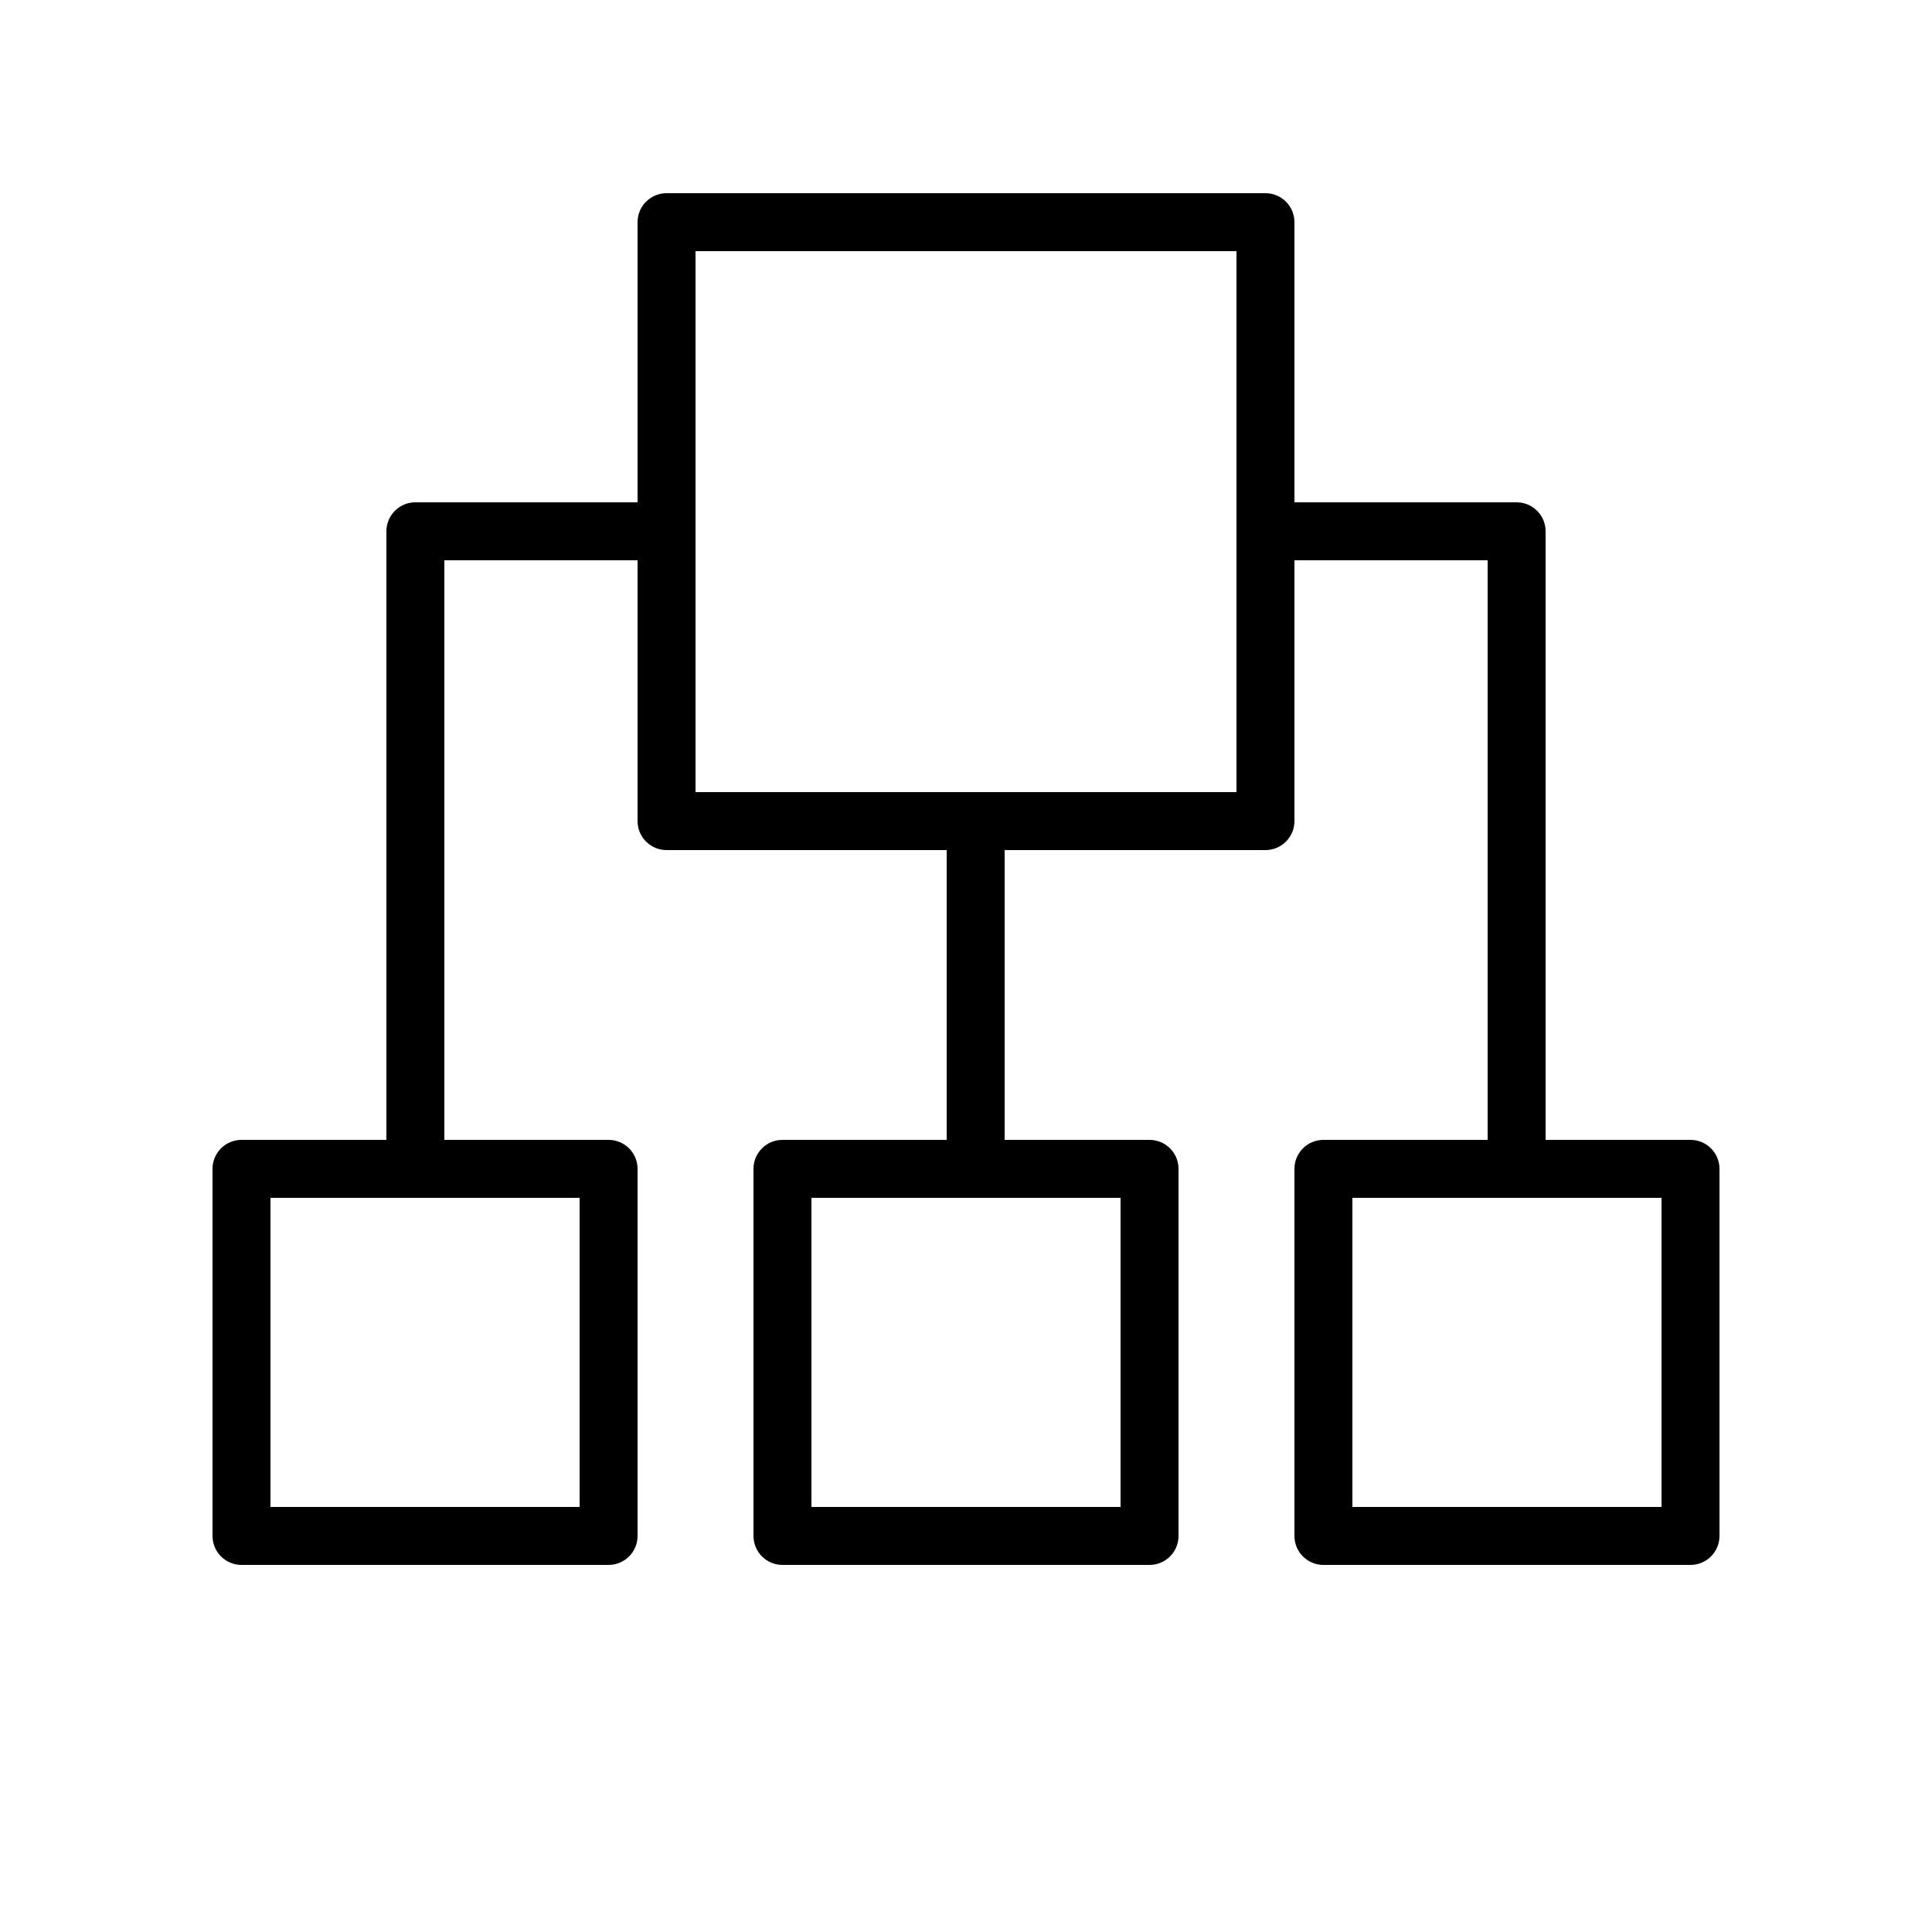
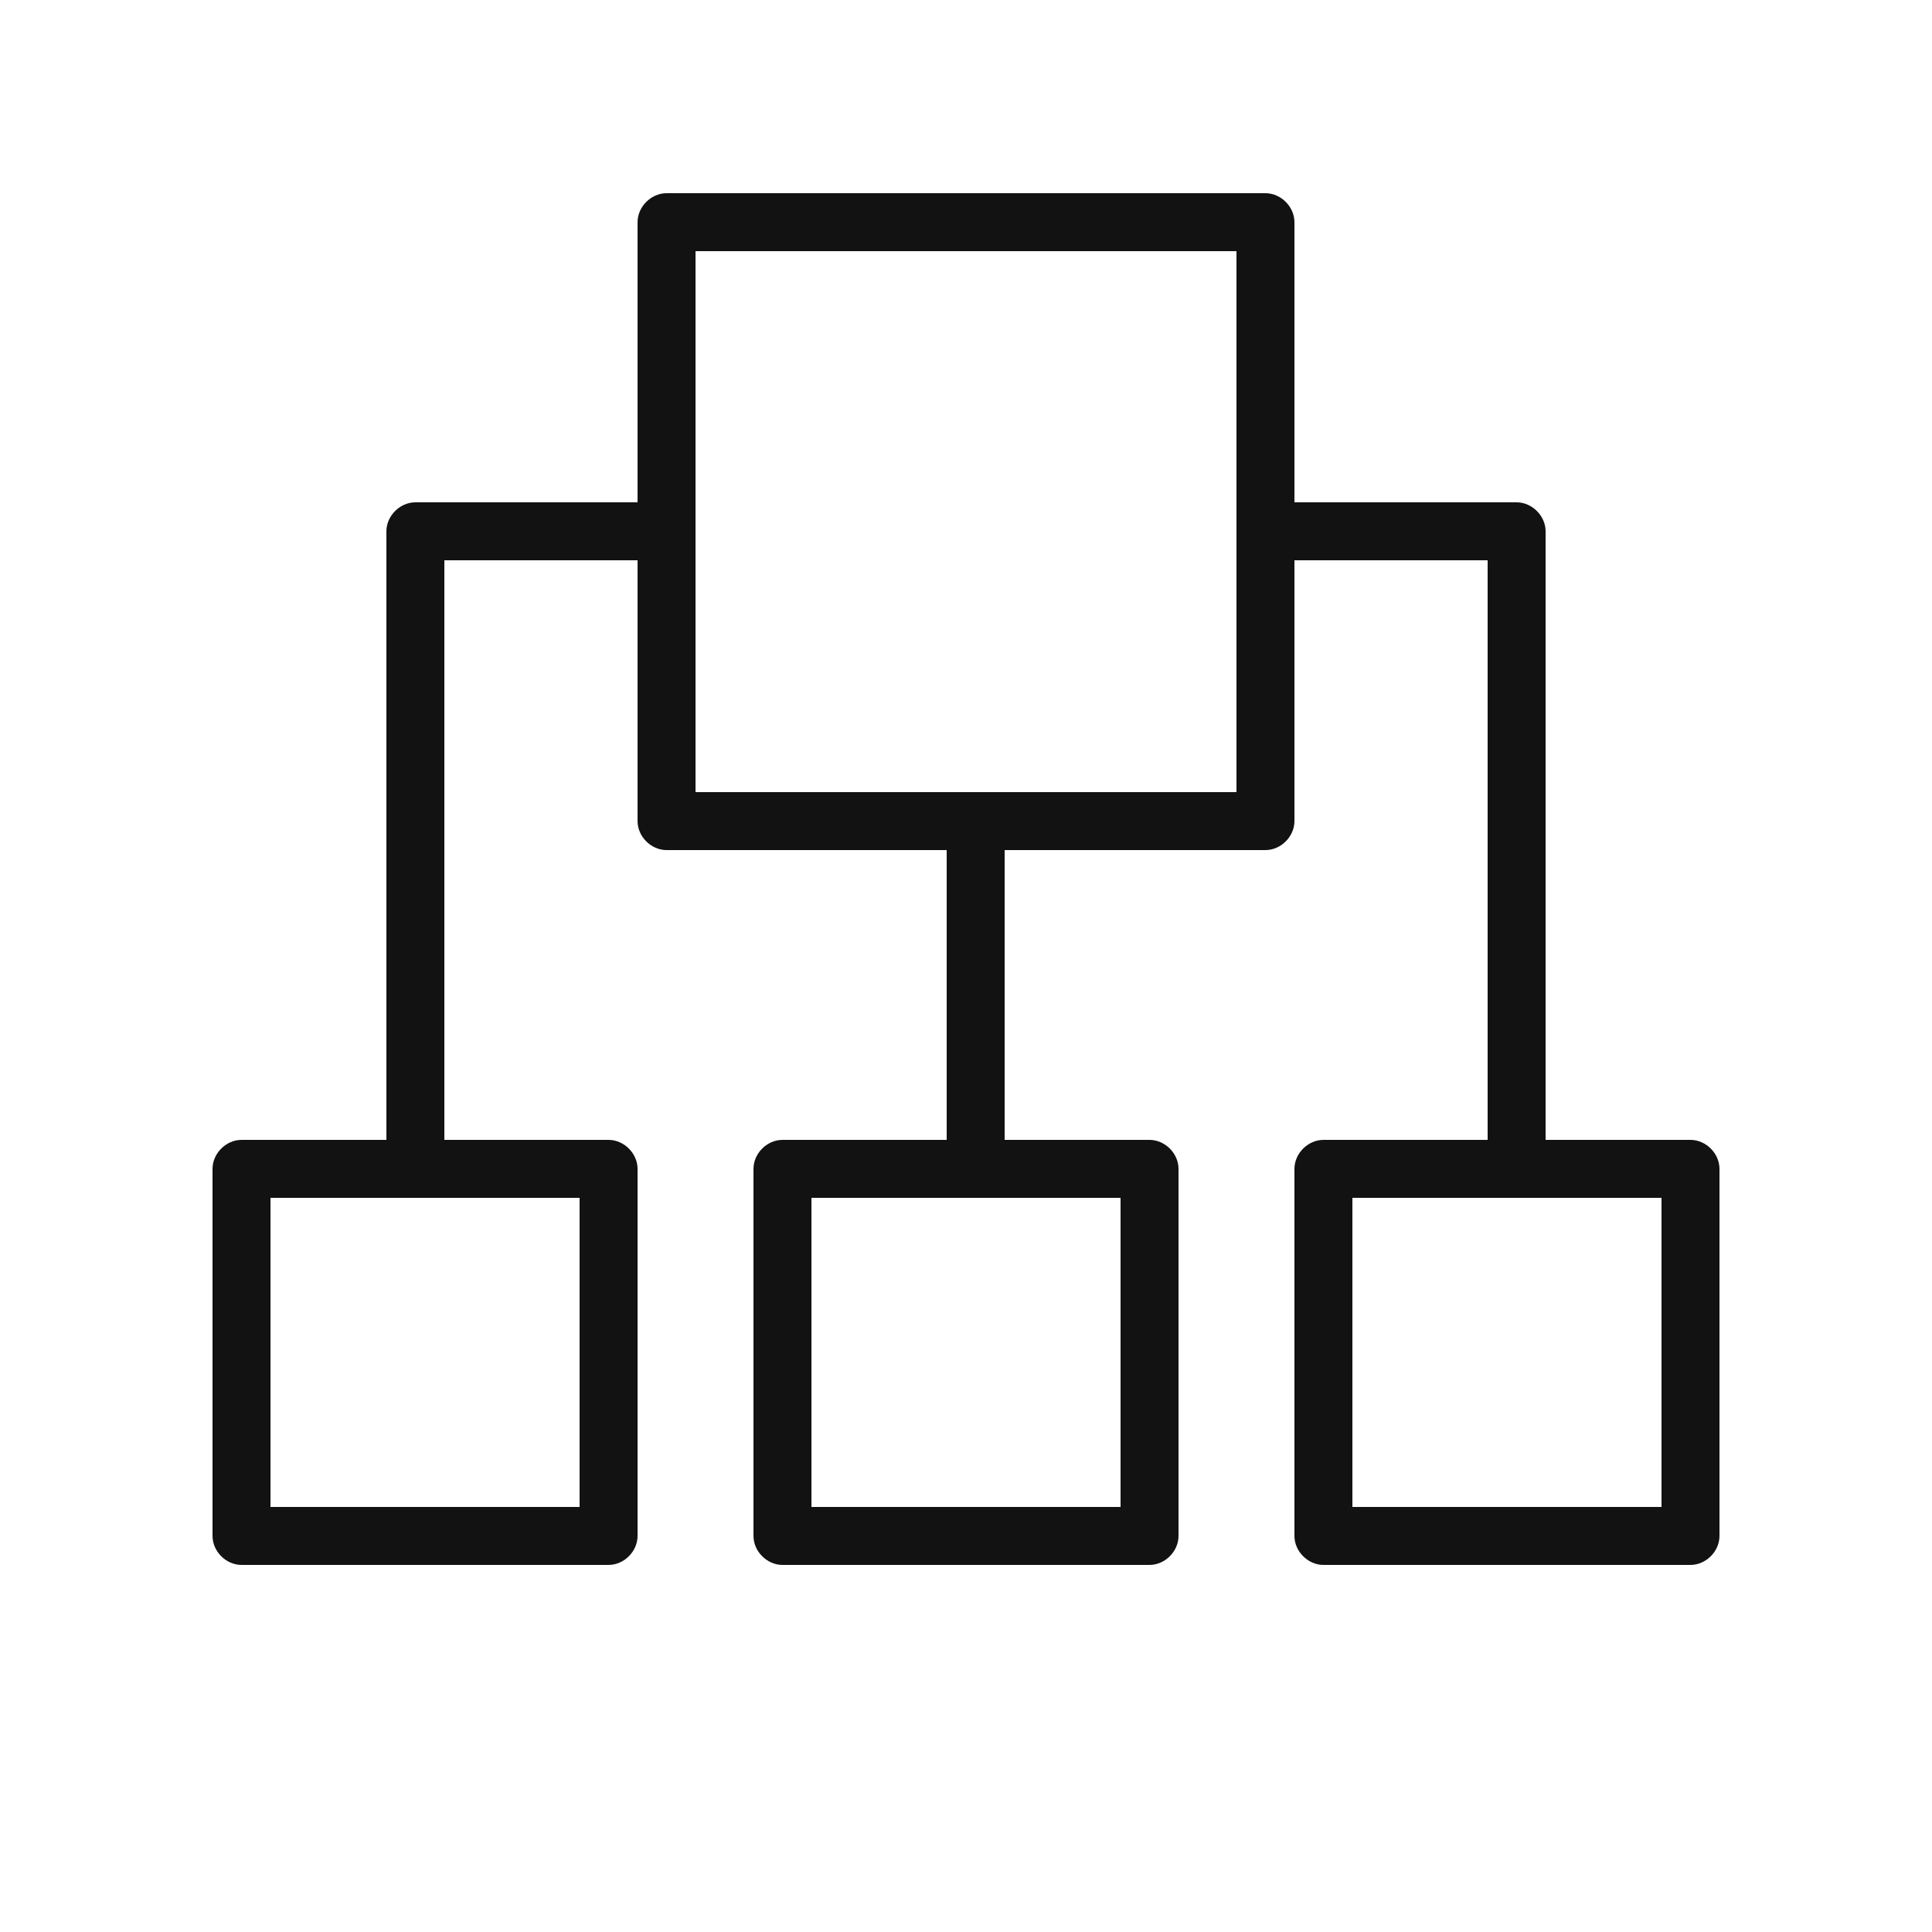
- <svg xmlns="http://www.w3.org/2000/svg" id="Слой_2" data-name="Слой 2" viewBox="0 0 100 100">
-   <path d="M87.5,59H80V27.5A1.5,1.5,0,0,0,78.5,26H67V11.5A1.5,1.5,0,0,0,65.5,10h-31A1.5,1.5,0,0,0,33,11.5V26H21.5A1.5,1.5,0,0,0,20,27.5V59H12.5A1.5,1.5,0,0,0,11,60.5v19A1.5,1.5,0,0,0,12.5,81h19A1.5,1.5,0,0,0,33,79.5v-19A1.5,1.5,0,0,0,31.5,59H23V29H33V42.5A1.5,1.5,0,0,0,34.5,44H49V59H40.5A1.5,1.5,0,0,0,39,60.5v19A1.5,1.5,0,0,0,40.5,81h19A1.5,1.5,0,0,0,61,79.5v-19A1.5,1.5,0,0,0,59.5,59H52V44H65.5A1.5,1.5,0,0,0,67,42.5V29H77V59H68.5A1.5,1.5,0,0,0,67,60.5v19A1.5,1.5,0,0,0,68.5,81h19A1.5,1.5,0,0,0,89,79.5v-19A1.5,1.5,0,0,0,87.5,59ZM30,78H14V62H30Zm28,0H42V62H58Zm6-37H36V13H64ZM86,78H70V62H86Z" />
+ <svg xmlns="http://www.w3.org/2000/svg" version="1.1" id="Слой_2" x="0px" y="0px" viewBox="0 0 100 100" style="enable-background:new 0 0 100 100;" xml:space="preserve">
+   <style type="text/css">
+ 	.st0{fill:#121212;}
+ </style>
+   <path class="st0" d="M87.5,59H80V27.5c0-0.8-0.7-1.5-1.5-1.5H67V11.5c0-0.8-0.7-1.5-1.5-1.5h-31c-0.8,0-1.5,0.7-1.5,1.5V26H21.5  c-0.8,0-1.5,0.7-1.5,1.5V59h-7.5c-0.8,0-1.5,0.7-1.5,1.5v19c0,0.8,0.7,1.5,1.5,1.5h19c0.8,0,1.5-0.7,1.5-1.5v-19  c0-0.8-0.7-1.5-1.5-1.5H23V29h10v13.5c0,0.8,0.7,1.5,1.5,1.5H49v15h-8.5c-0.8,0-1.5,0.7-1.5,1.5v19c0,0.8,0.7,1.5,1.5,1.5h19  c0.8,0,1.5-0.7,1.5-1.5v-19c0-0.8-0.7-1.5-1.5-1.5H52V44h13.5c0.8,0,1.5-0.7,1.5-1.5V29h10v30h-8.5c-0.8,0-1.5,0.7-1.5,1.5v19  c0,0.8,0.7,1.5,1.5,1.5h19c0.8,0,1.5-0.7,1.5-1.5v-19C89,59.7,88.3,59,87.5,59z M30,78H14V62h16V78z M58,78H42V62h16V78z M64,41H36  V13h28V41z M86,78H70V62h16V78z" />
</svg>
